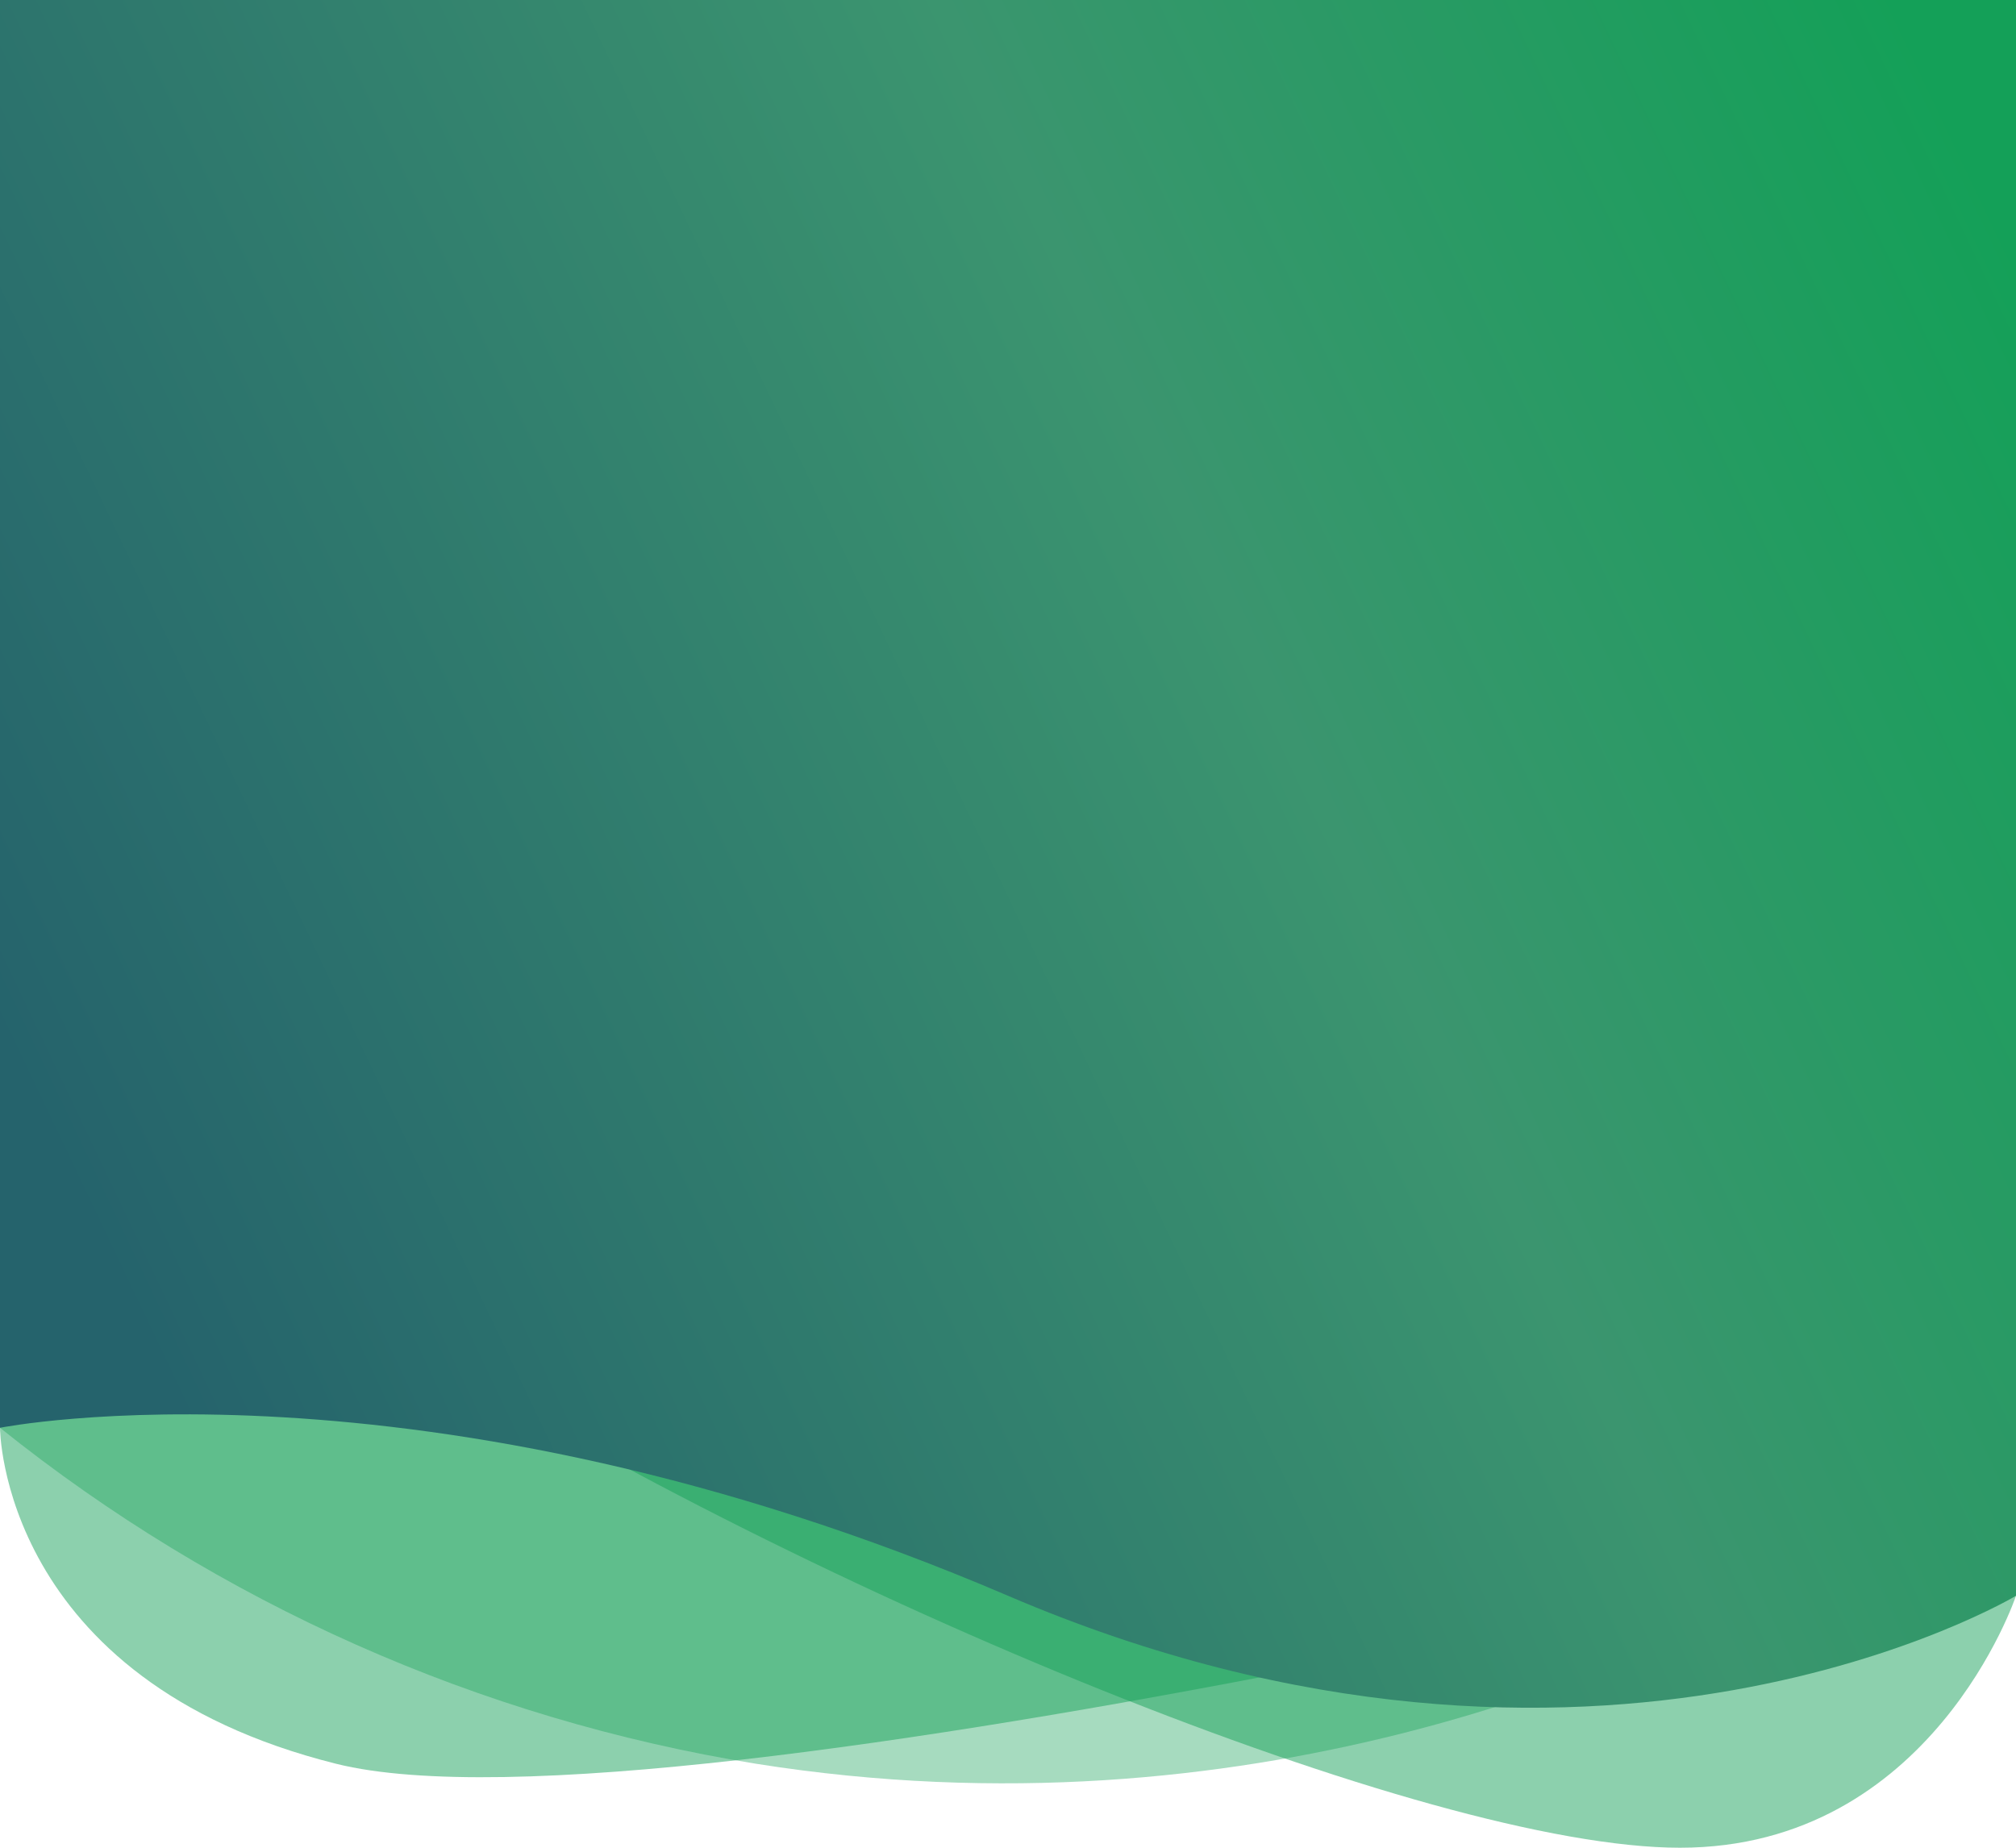
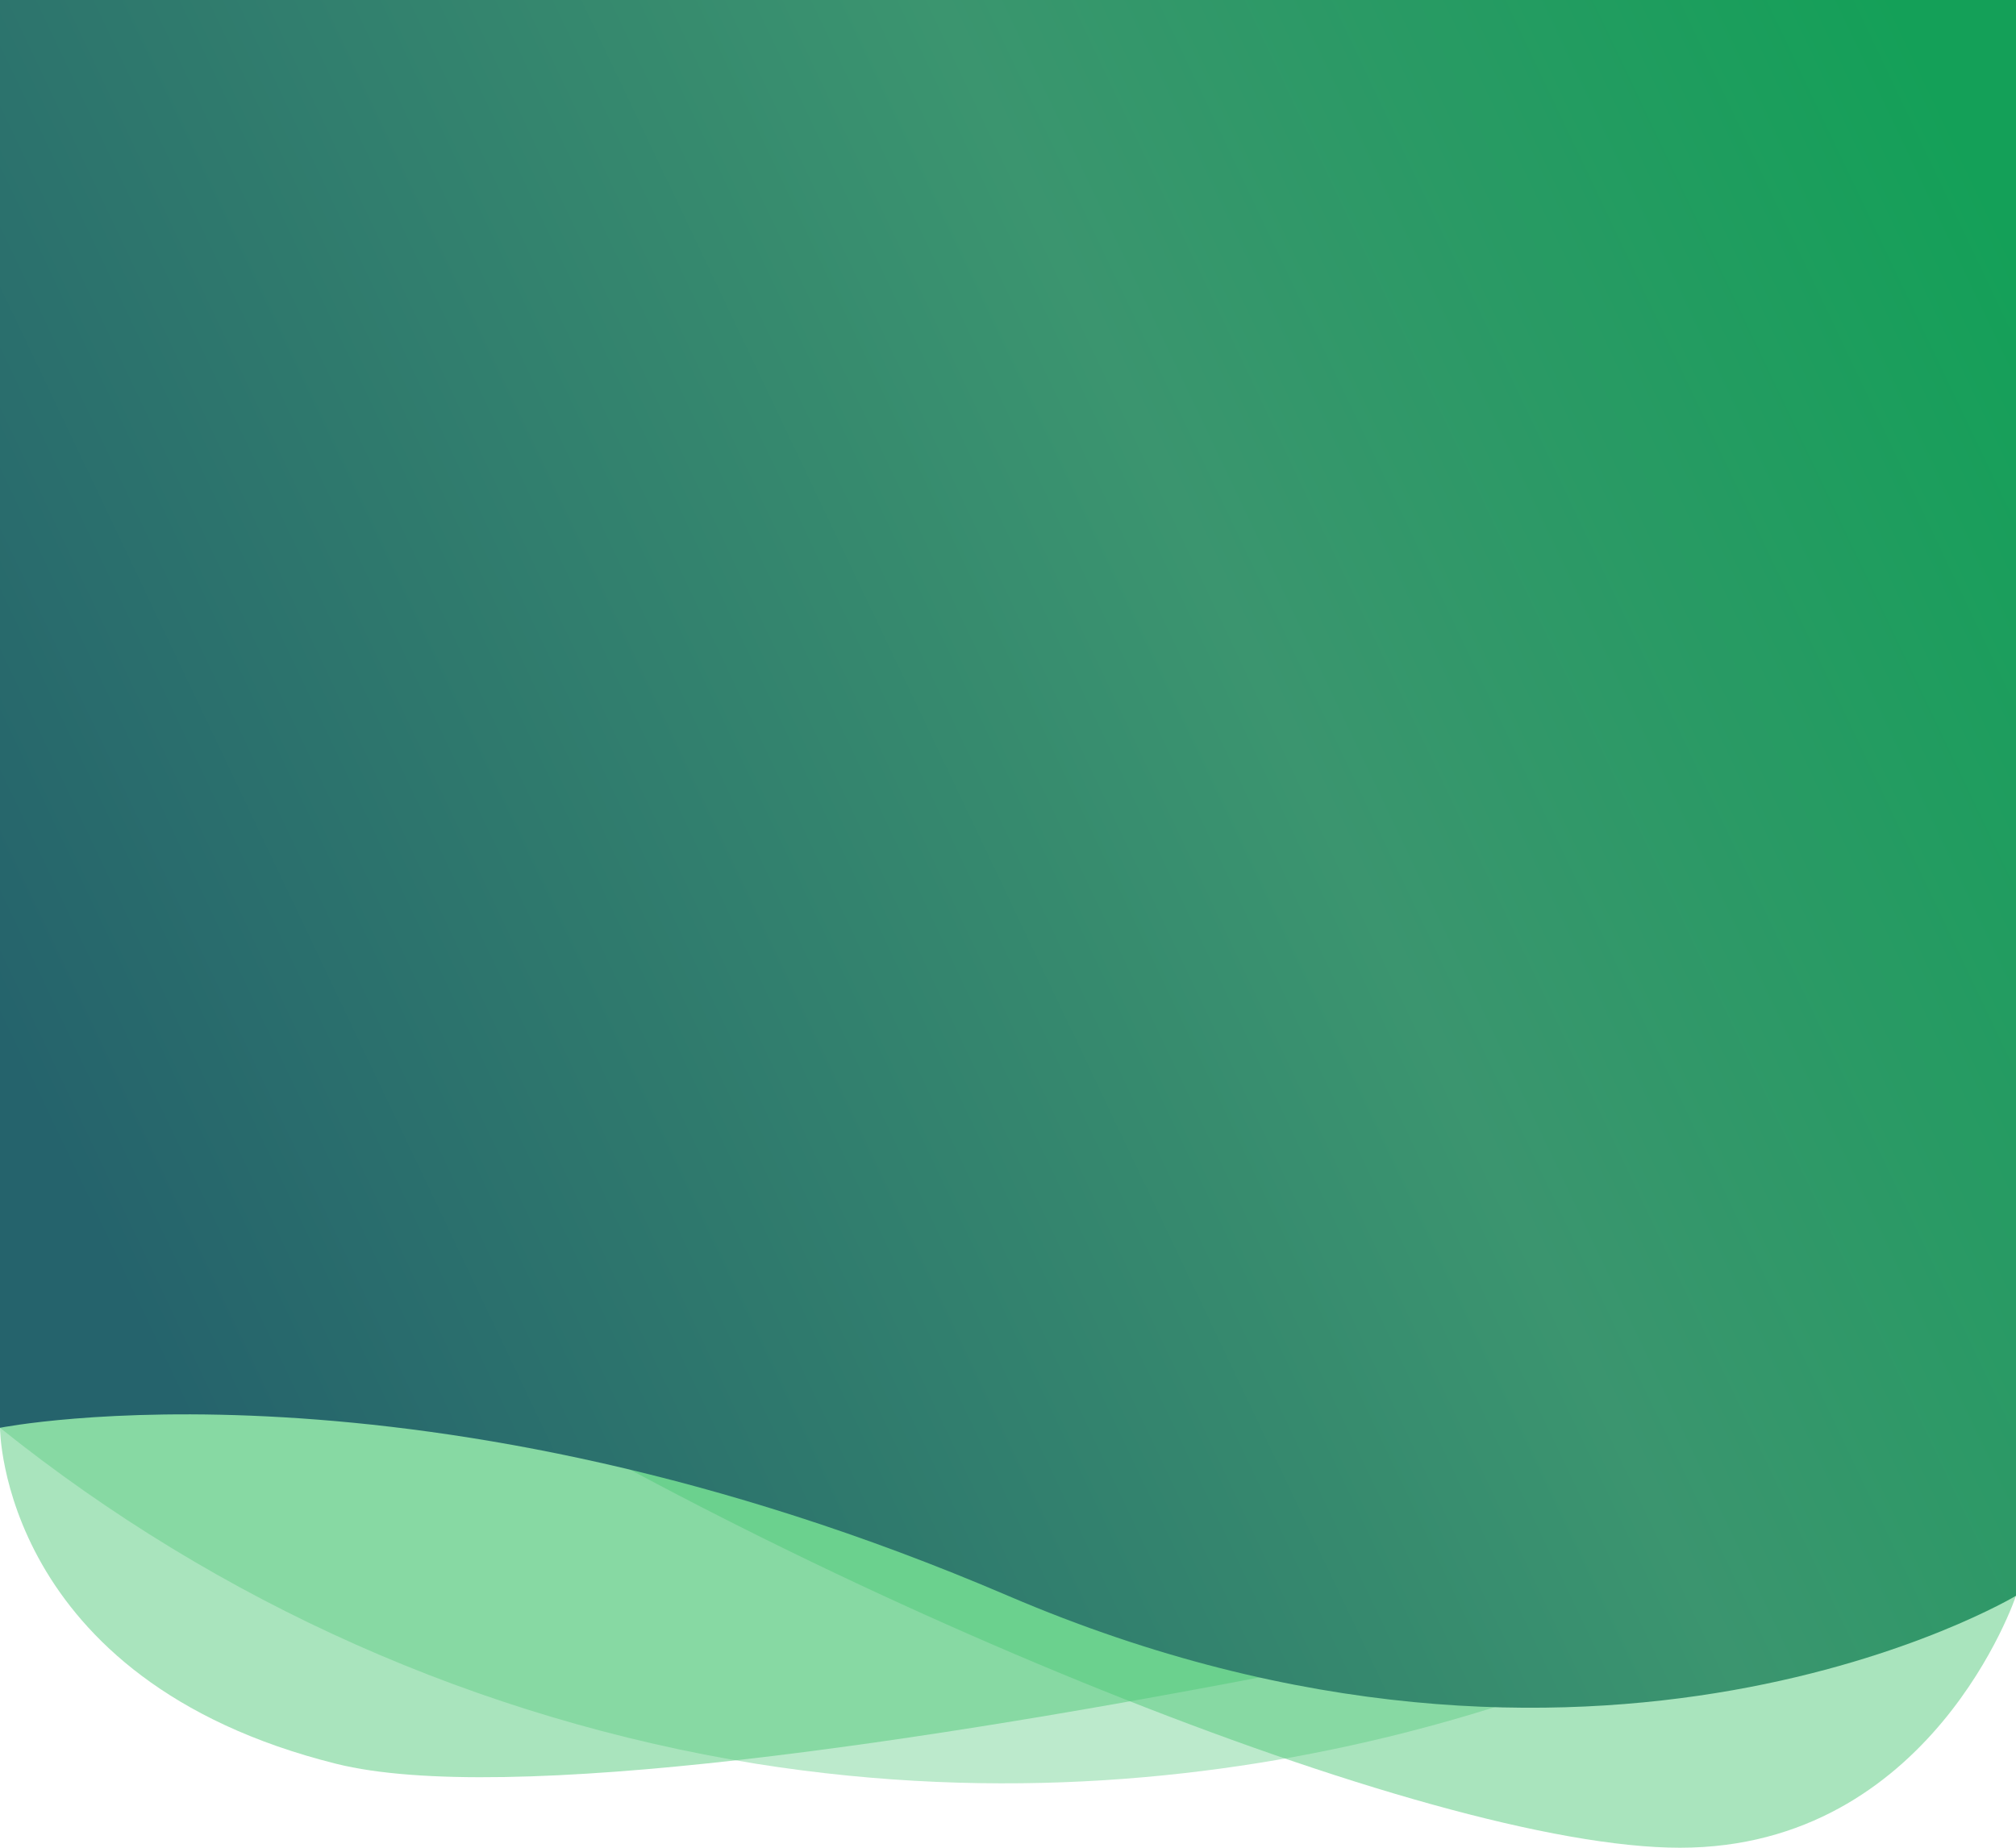
<svg xmlns="http://www.w3.org/2000/svg" viewBox="0 0 300 275">
  <defs>
    <linearGradient id="small-hero-gradient-1" x1="13.74" y1="183.7" x2="303.96" y2="45.59" gradientUnits="userSpaceOnUse">
      <stop offset="0" stop-color="#25636c" />
      <stop offset="0.6" stop-color="#3b956f" />
      <stop offset="1" stop-color="#14a058" />
    </linearGradient>
  </defs>
  <g>
    <g>
-       <path fill="#14a058" opacity="0.49" d="M0,187.5v25s0,37.5,50,50S300,225,300,225V187.5Z" />
+       <path fill="#50c878" opacity="0.49" d="M0,187.5v25s0,37.5,50,50S300,225,300,225V187.5Z" />
    </g>
    <g>
-       <path fill="#14a058" opacity="0.49" d="M300,237.5S287.5,275,250,275,121.05,237.5,61.4,200s134.21,0,134.21,0Z" />
+       <path fill="#50c878" opacity="0.49" d="M300,237.5S287.5,275,250,275,121.05,237.5,61.4,200s134.21,0,134.21,0Z" />
    </g>
    <g>
-       <path fill="#14a058" opacity="0.38" d="M0,200v12.5a241.47,241.47,0,0,0,112.5,50c73.6,11.69,130.61-14.86,150-25L300,200Z" />
+       <path fill="#50c878" opacity="0.38" d="M0,200v12.5a241.47,241.47,0,0,0,112.5,50c73.6,11.69,130.61-14.86,150-25L300,200Z" />
    </g>
    <g>
      <path fill="url(#small-hero-gradient-1)" d="M0,0V212.5s62.5-12.5,150,25,150,0,150,0V0Z" />
    </g>
  </g>
</svg>
